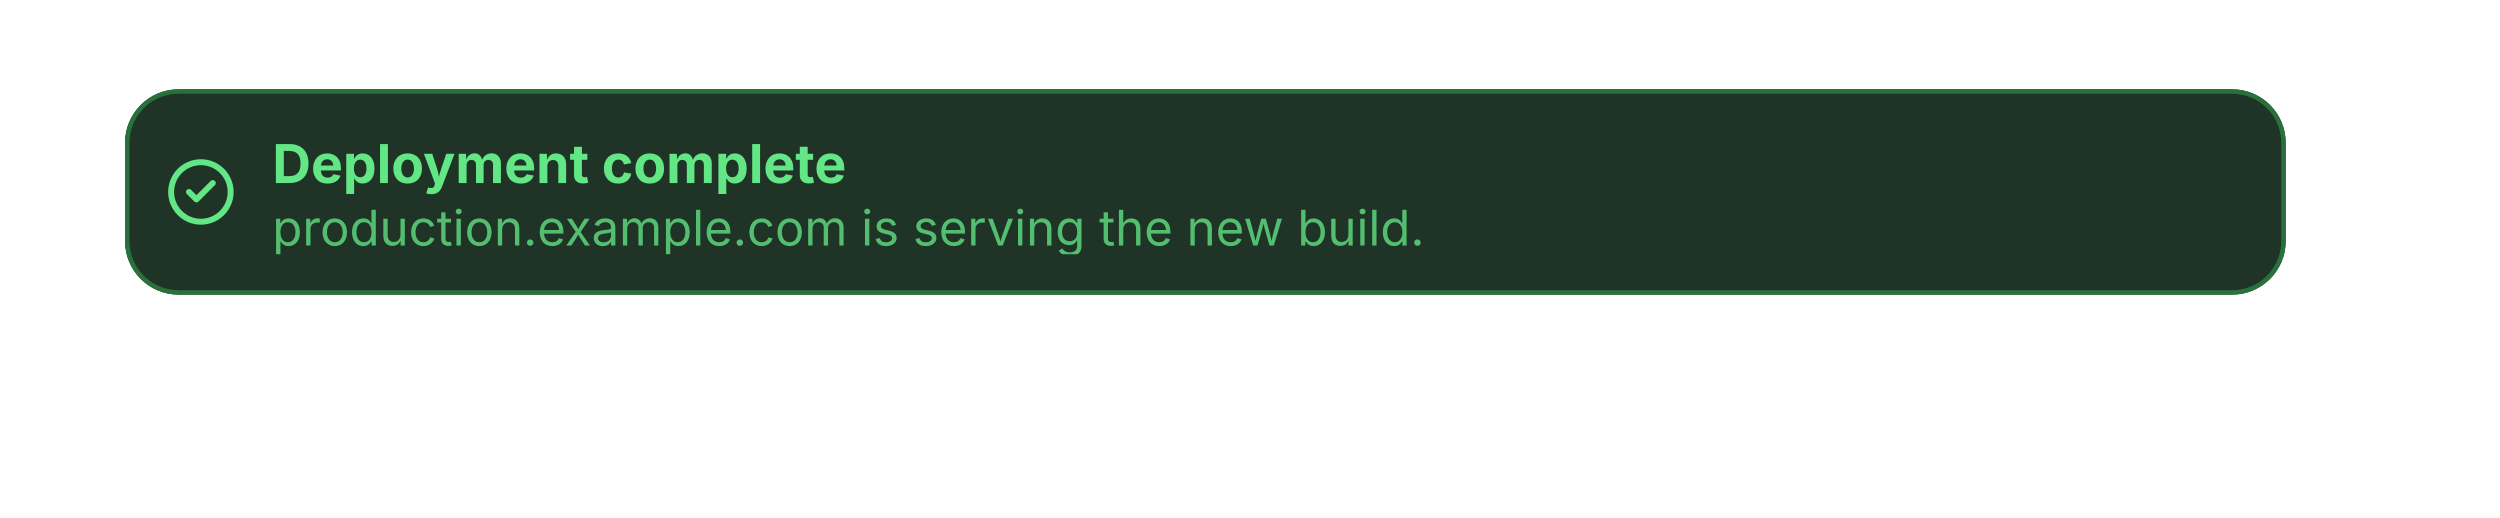
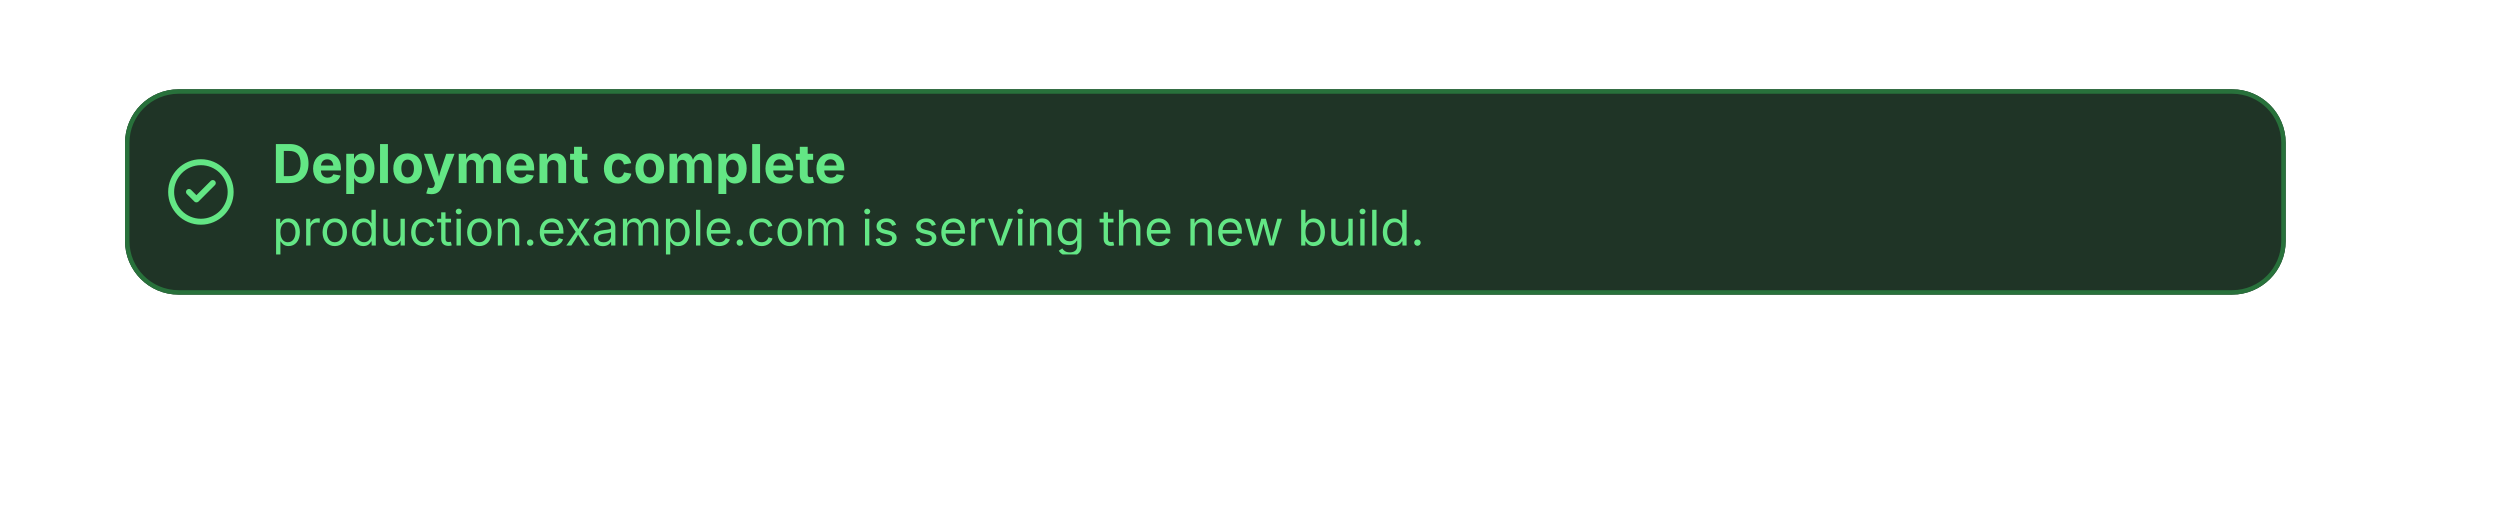
<svg xmlns="http://www.w3.org/2000/svg" viewBox="0 0 560 116" width="560" height="116">
  <defs>
    <clipPath id="cp0">
      <rect x="37" y="35" width="16" height="16" />
    </clipPath>
-     <clipPath id="ct2">
+     <clipPath id="cp2">
+       <rect x="61" y="44" width="434" height="13" />
+     </clipPath>
+     <clipPath id="ct3">
      <rect x="61" y="29" width="132.1" height="15" />
-     </clipPath>
-     <clipPath id="cp3">
-       <rect x="61" y="44" width="434" height="13" />
    </clipPath>
    <clipPath id="ct4">
      <rect x="61" y="44" width="434" height="13" />
    </clipPath>
  </defs>
  <rect x="28" y="20" width="484" height="46" rx="12" fill="rgb(31,52,38)" />
  <rect x="28.5" y="20.5" width="483" height="45" rx="11.5" fill="none" stroke="rgb(40,113,59)" stroke-width="1" />
  <g clip-path="url(#cp0)">
    <g color="rgb(99, 230, 133)">
      <clipPath id="svgic1">
        <rect x="37" y="35" width="16" height="16" />
      </clipPath>
      <g clip-path="url(#svgic1)">
        <g transform="translate(37 35)scale(.66667)">
          <circle cx="12" cy="12" r="10" style="marker:none;vector-effect:none;color-interpolation:srgb" fill="none" stroke="rgb(99, 230, 133)" stroke-width="2px" stroke-dasharray="none" stroke-linecap="round" stroke-linejoin="round" stroke-opacity="1" fill-opacity="1" opacity="1" />
          <path d="m16 9-5.5 5.5L8 12" style="marker:none;vector-effect:none;color-interpolation:srgb" fill="none" stroke="rgb(99, 230, 133)" stroke-width="2px" stroke-dasharray="none" stroke-linecap="round" stroke-linejoin="round" stroke-opacity="1" fill-opacity="1" opacity="1" />
        </g>
      </g>
    </g>
  </g>
  <text x="61" y="41" font-family="system-ui, &quot;-apple-system&quot;, sans-serif" font-size="12" font-weight="700" fill="rgb(99,230,133)">Deployment complete</text>
-   <g opacity="0.78" clip-path="url(#cp3)" style="isolation:isolate">
+   <g clip-path="url(#cp2)">
    <g clip-path="url(#ct4)">
      <text x="61" y="55" font-family="system-ui, &quot;-apple-system&quot;, sans-serif" font-size="11" fill="rgb(99,230,133)">production.example.com is serving the new build.</text>
    </g>
  </g>
</svg>
